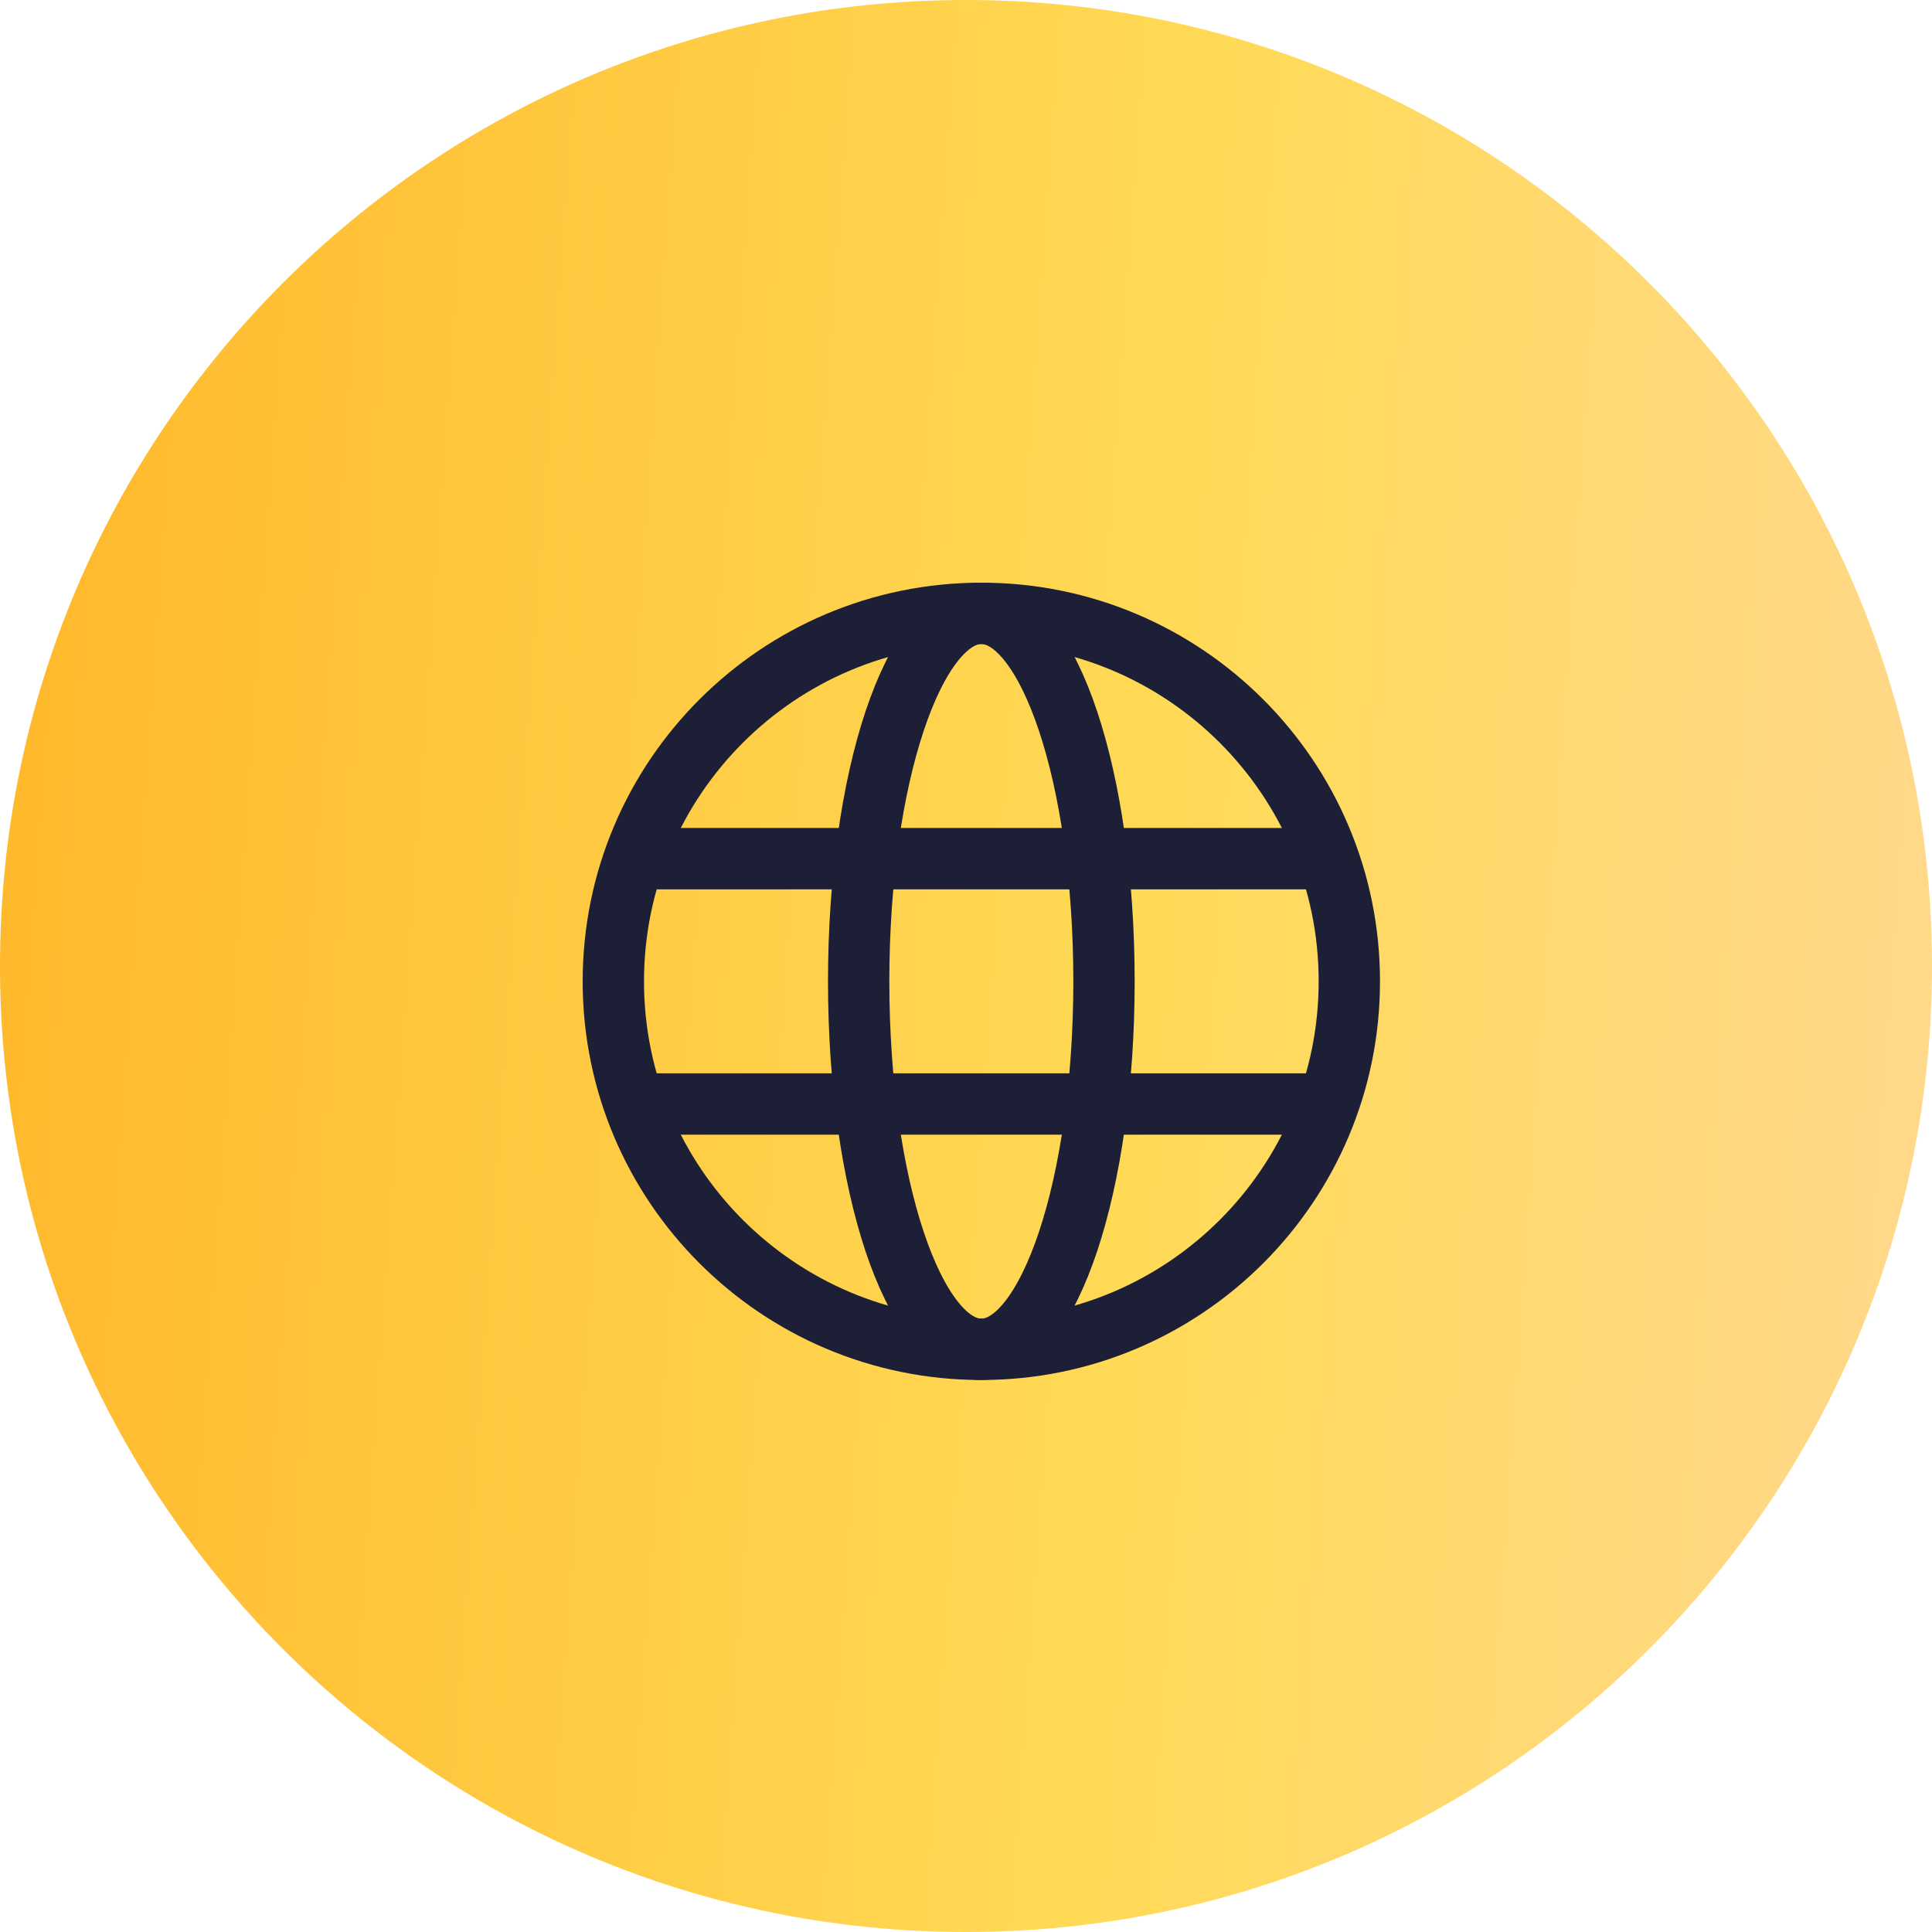
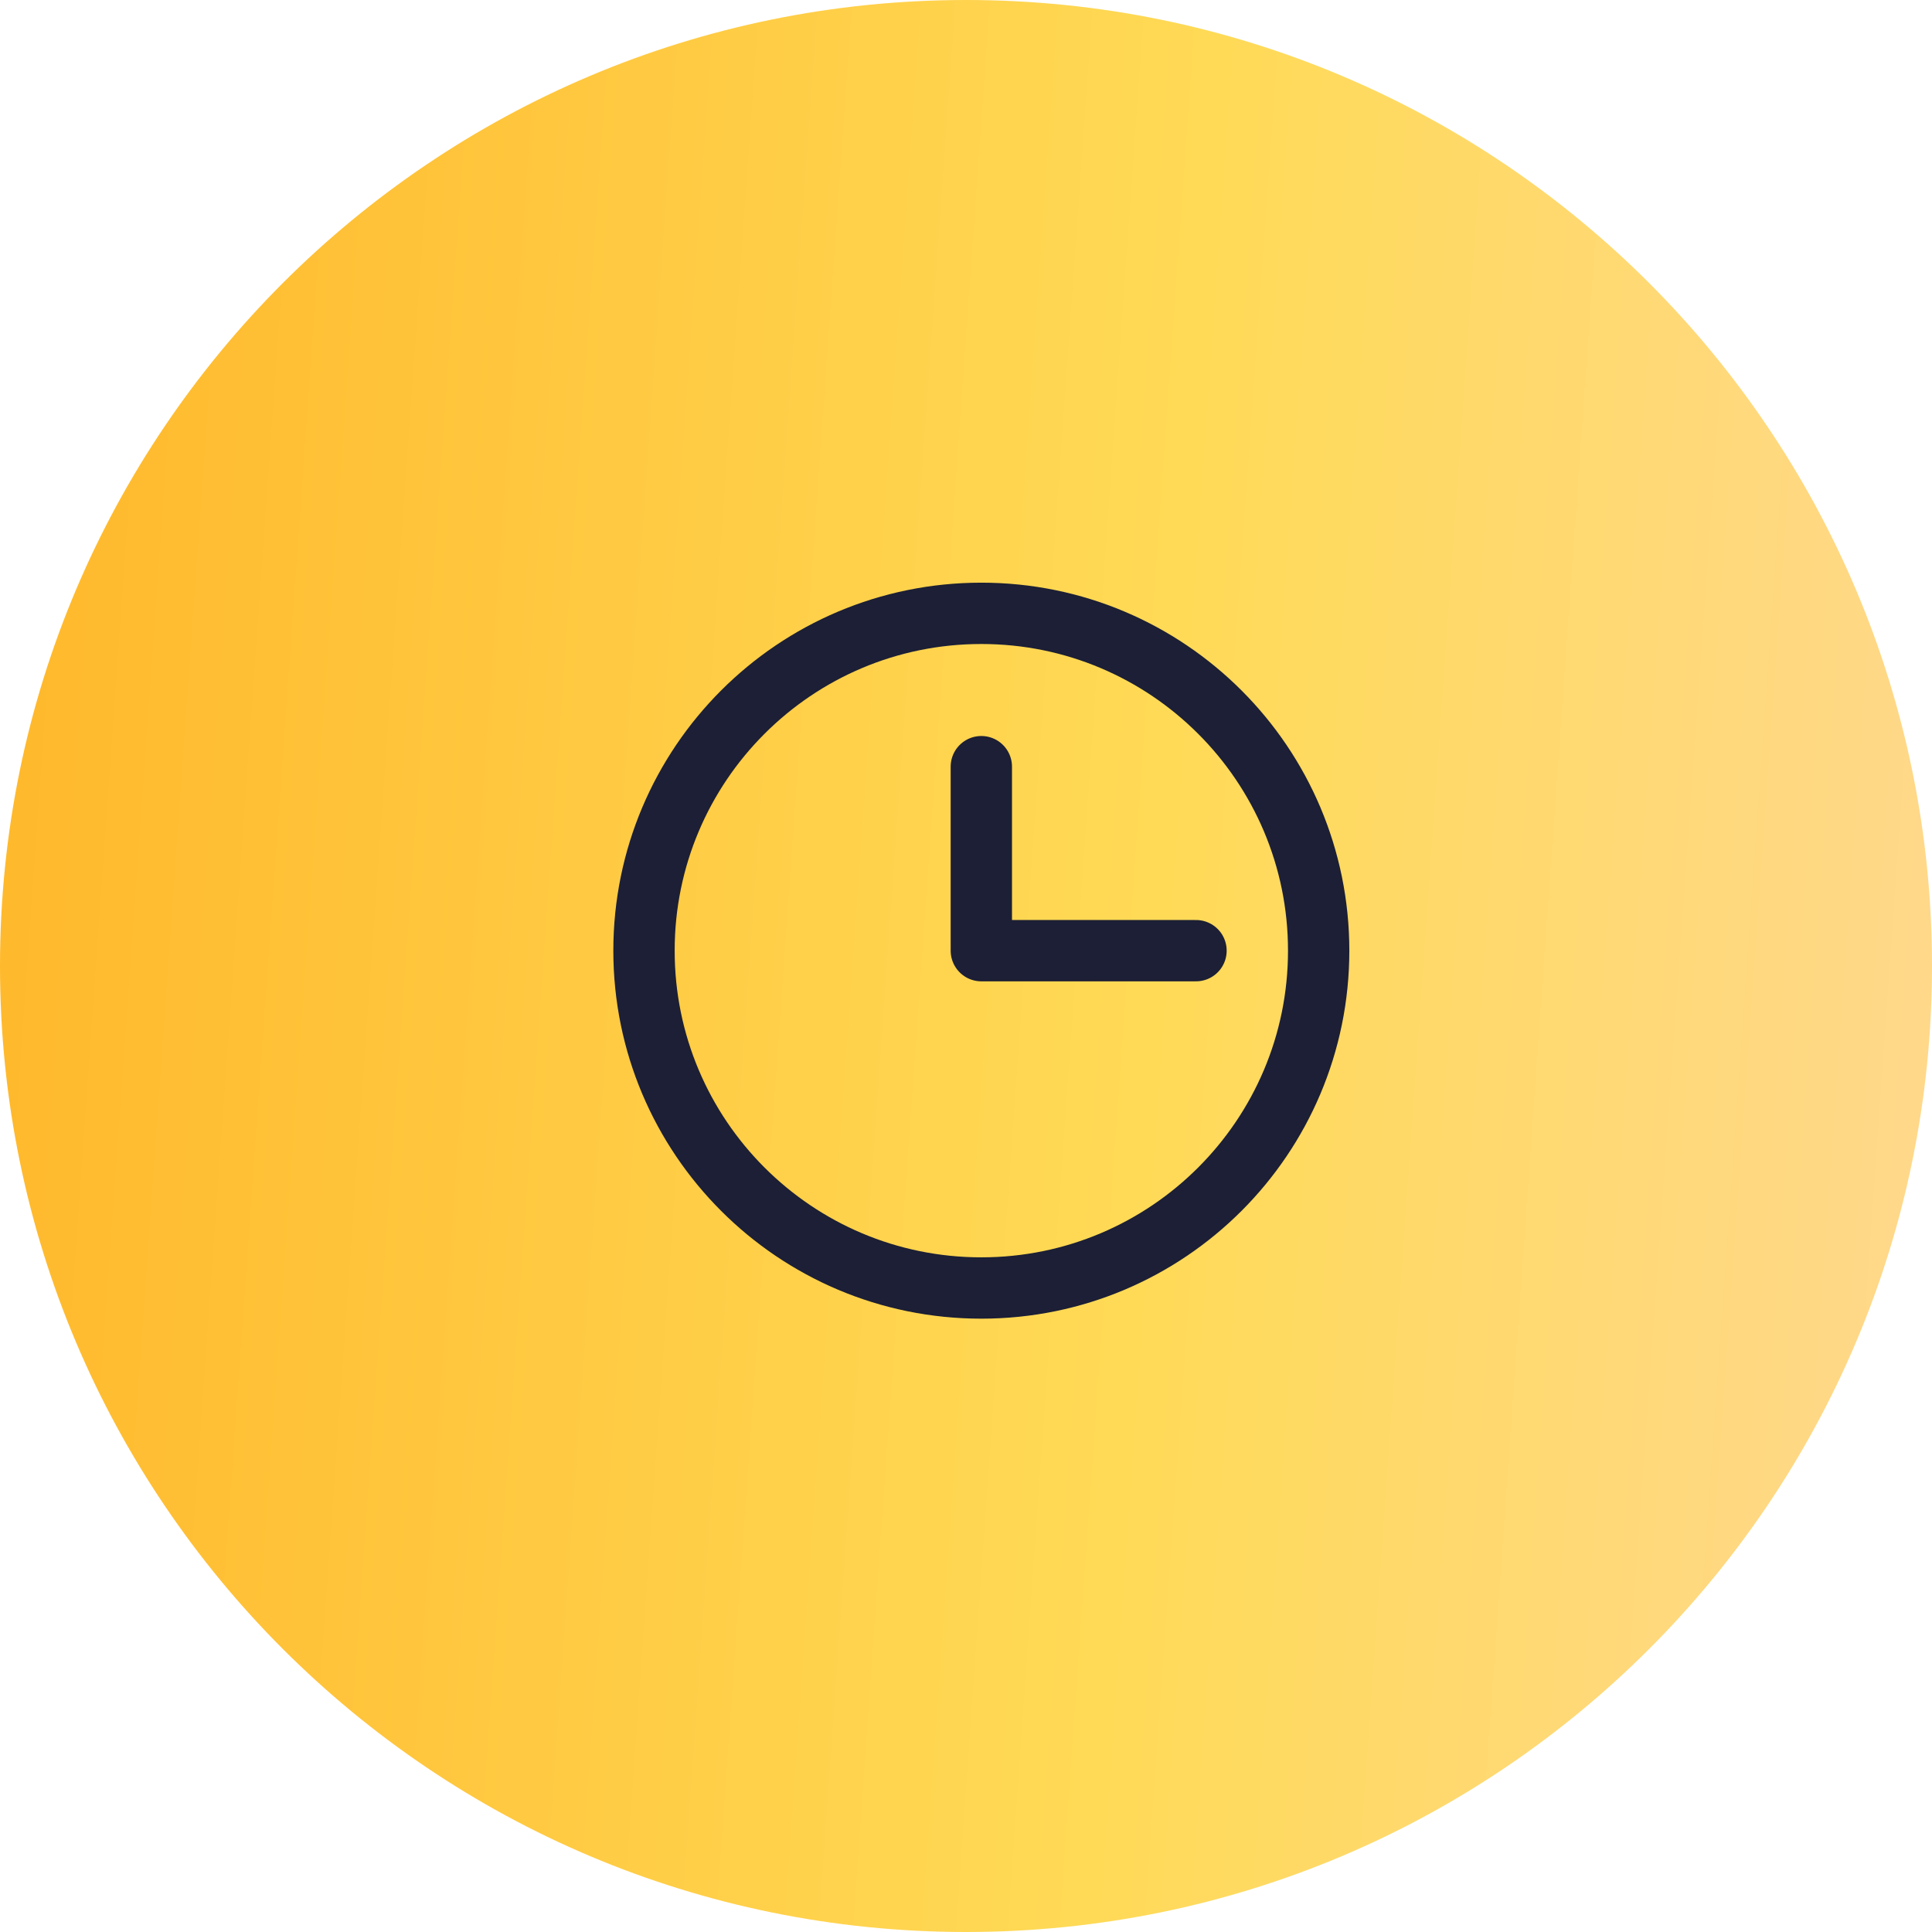
<svg xmlns="http://www.w3.org/2000/svg" width="63" height="63" viewBox="0 0 63 63" fill="none">
-   <circle cx="31.5" cy="31.5" r="31.5" fill="url(#paint0_linear_1_400)" />
-   <path d="M32 20C38.627 20 44 25.373 44 32C44 38.627 38.627 44 32 44C25.373 44 20 38.627 20 32C20 25.373 25.373 20 32 20Z" stroke="#1C1F35" stroke-width="2" stroke-linecap="round" stroke-linejoin="round" />
-   <path d="M21 36H43" stroke="#1C1F35" stroke-width="2" stroke-linecap="round" stroke-linejoin="round" />
-   <path d="M21 28H43" stroke="#1C1F35" stroke-width="2" stroke-linecap="round" stroke-linejoin="round" />
-   <path d="M32 20C34.209 20 36 25.373 36 32C36 38.627 34.209 44 32 44C29.791 44 28 38.627 28 32C28 25.373 29.791 20 32 20Z" stroke="#1C1F35" stroke-width="2" stroke-linecap="round" stroke-linejoin="round" />
+   <circle cx="31.5" cy="31.5" r="31.5" fill="url(#paint0_linear_1_409)" />
+   <path d="M32 42C38.075 42 43 37.075 43 31C43 24.925 38.075 20 32 20C25.925 20 21 24.925 21 31C21 37.075 25.925 42 32 42Z" stroke="#1C1F35" stroke-width="2" stroke-linecap="round" stroke-linejoin="round" />
+   <path d="M32 25V31H39" stroke="#1C1F35" stroke-width="2" stroke-linecap="round" stroke-linejoin="round" />
  <defs>
-     <linearGradient id="paint0_linear_1_400" x1="-1.786" y1="13.65" x2="77.468" y2="19.278" gradientUnits="userSpaceOnUse">
+     <linearGradient id="paint0_linear_1_409" x1="-1.786" y1="13.65" x2="77.468" y2="19.278" gradientUnits="userSpaceOnUse">
      <stop stop-color="#FFB629" />
      <stop offset="0.507" stop-color="#FFDA56" />
      <stop offset="1" stop-color="#FFD7A6" />
    </linearGradient>
  </defs>
</svg>
